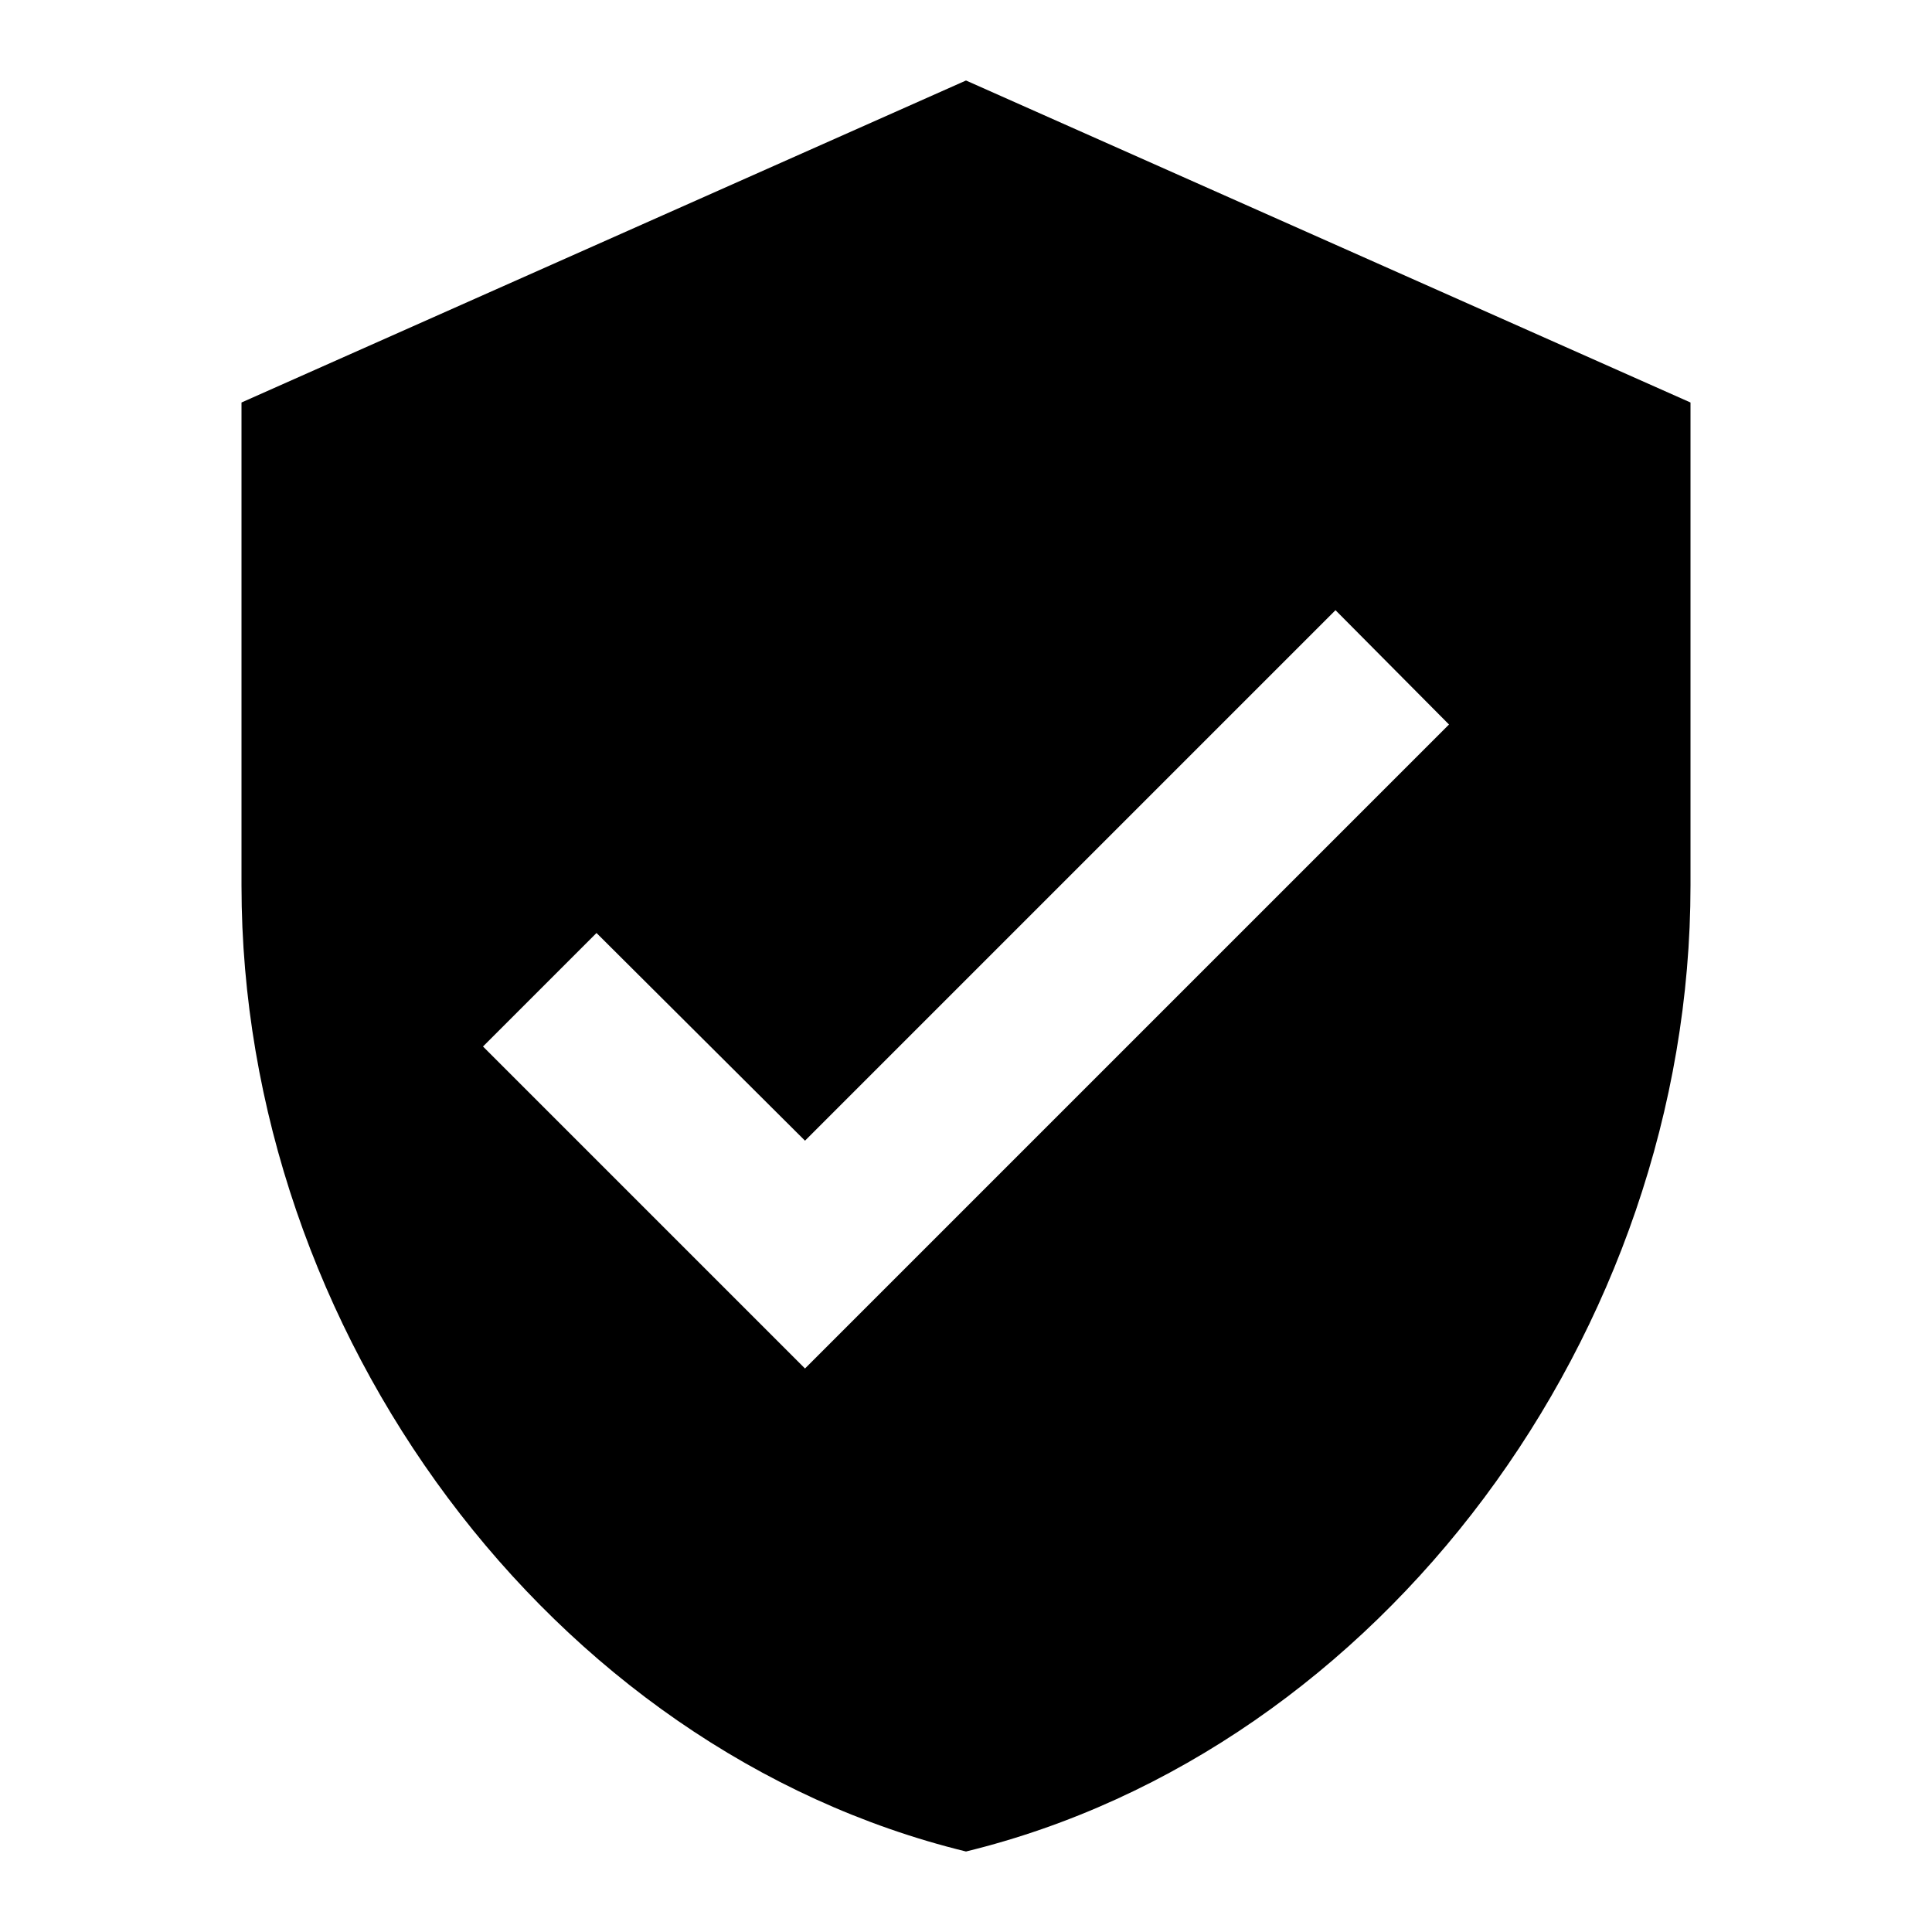
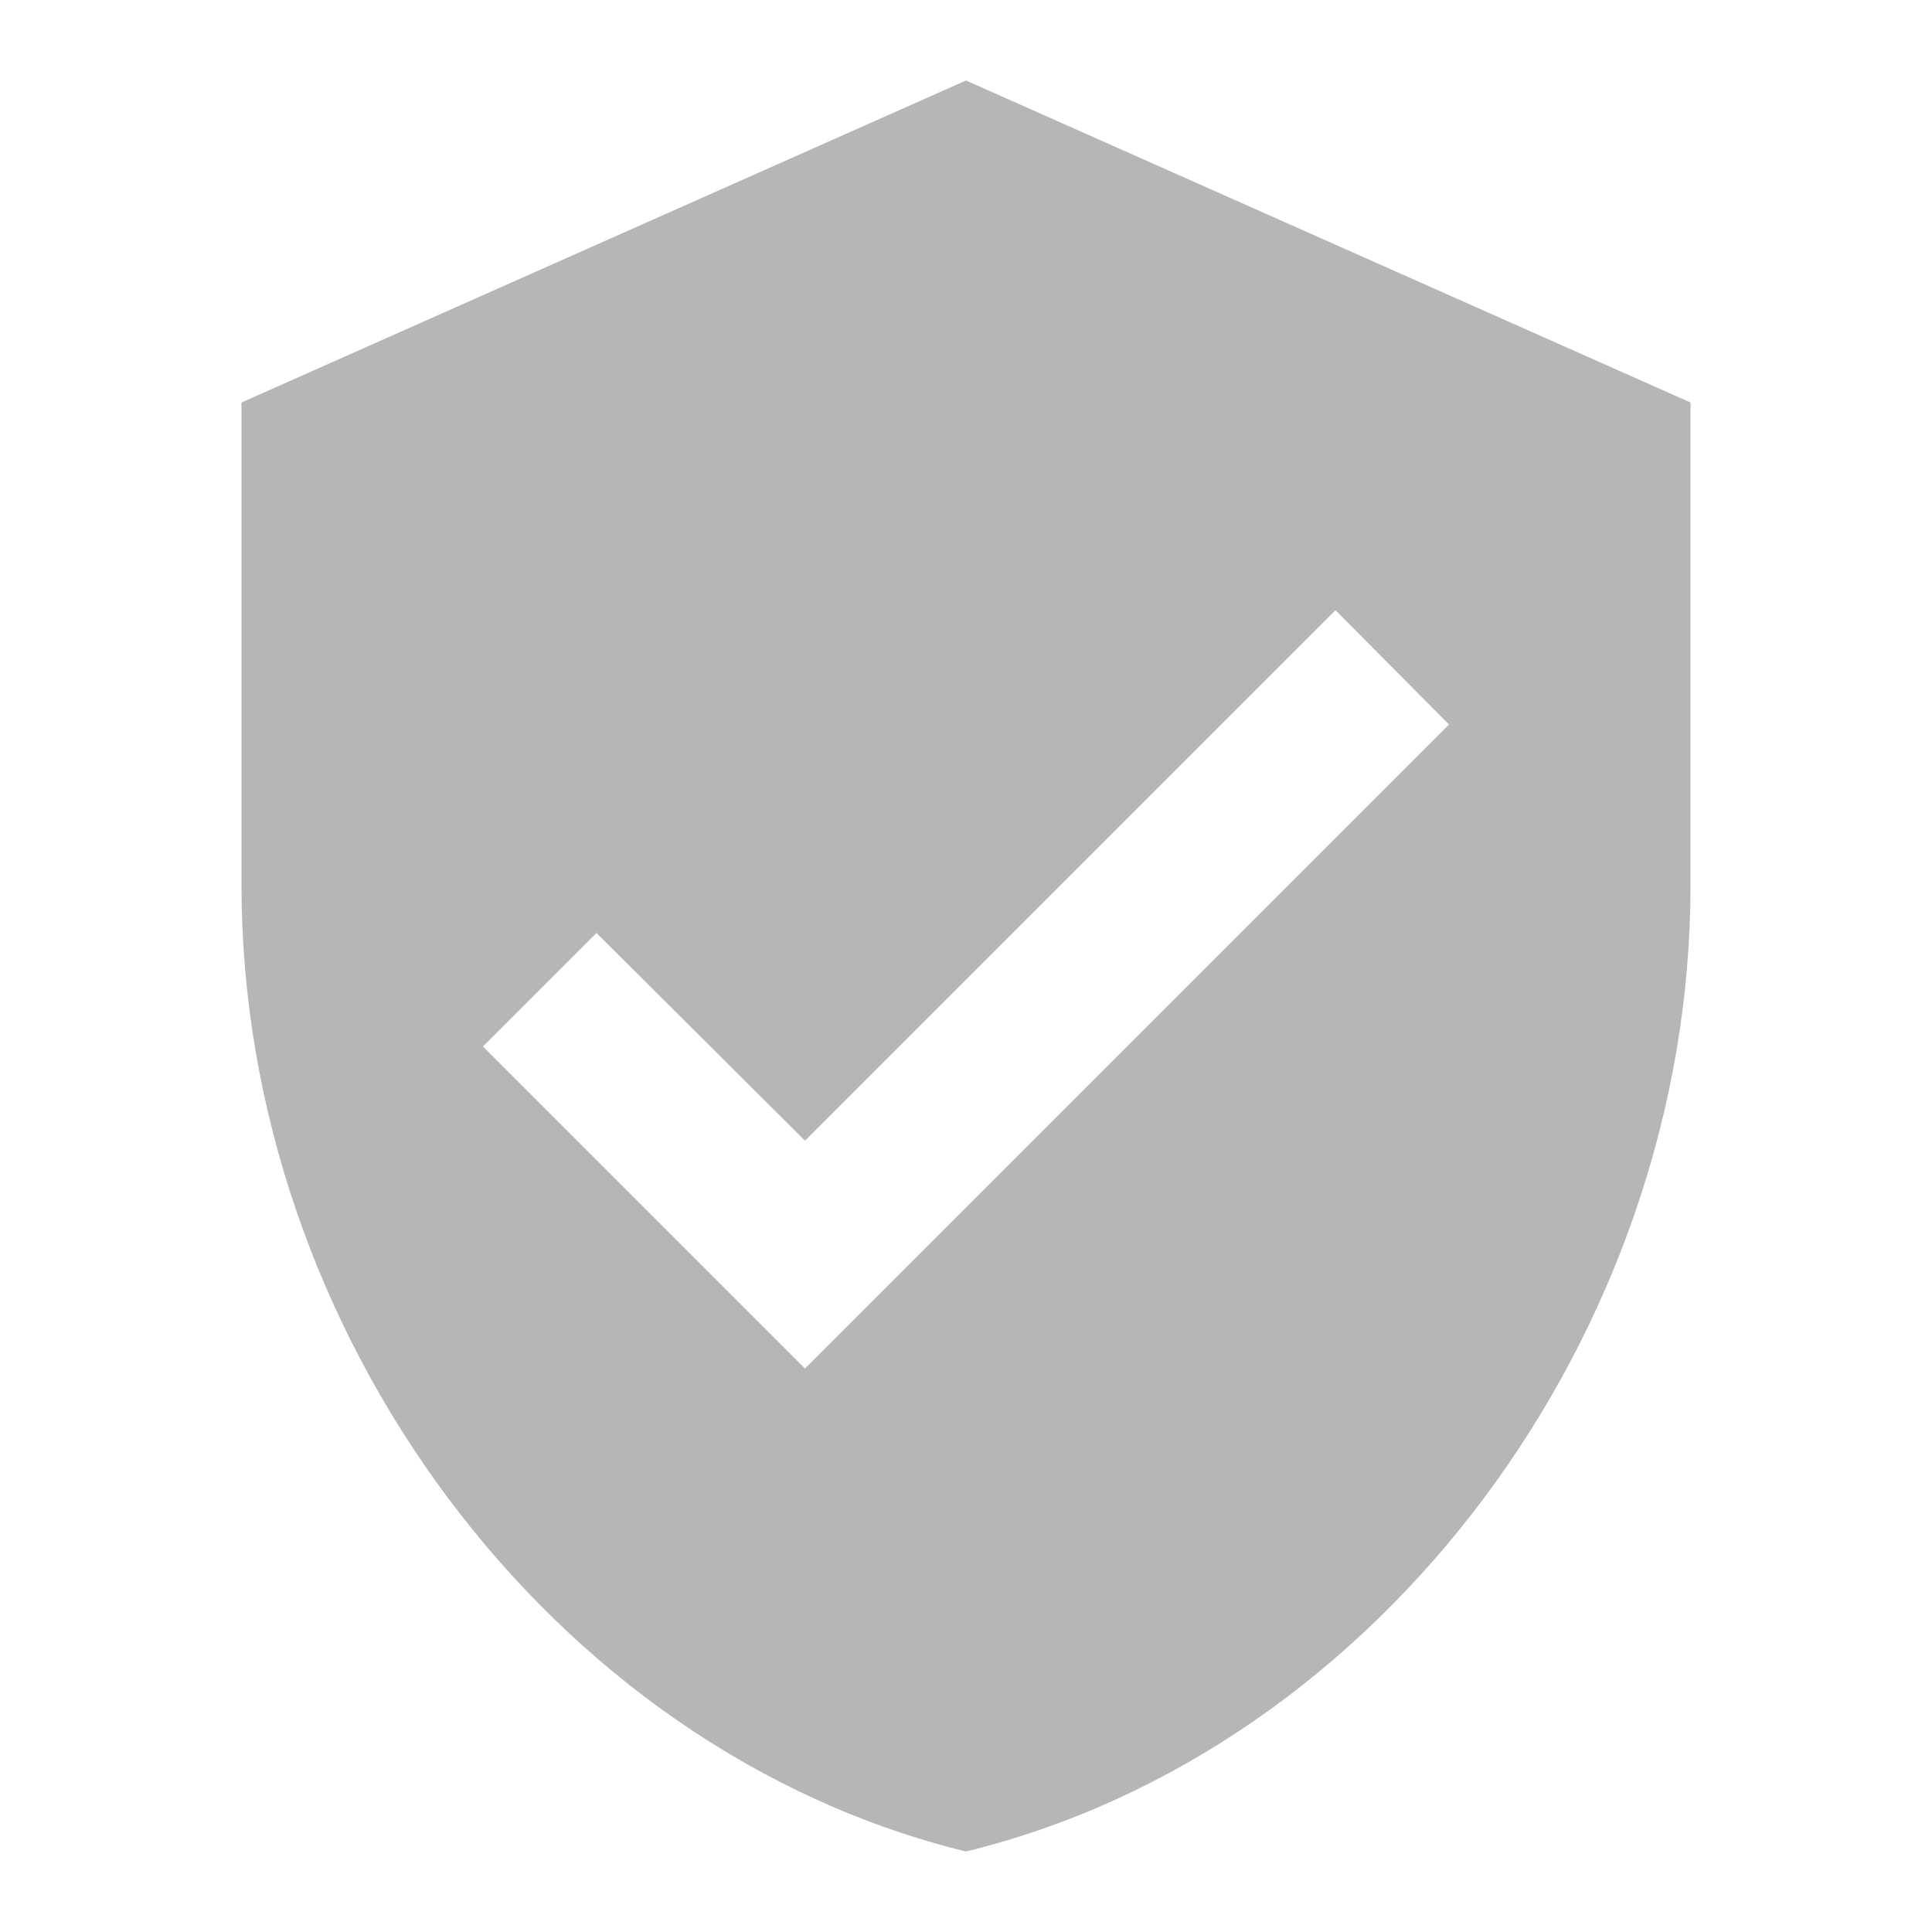
- <svg xmlns="http://www.w3.org/2000/svg" fill="#000000" height="24" viewBox="0 0 24 24" width="24">
+ <svg xmlns="http://www.w3.org/2000/svg" fill="#B7B6B5" height="24" viewBox="0 0 24 24" width="24">
  <path d="M0 0h24v24H0z" fill="none" />
  <path d="M12 1L3 5v6c0 5.55 3.84 10.74 9 12 5.16-1.26 9-6.45 9-12V5l-9-4zm-2 16l-4-4 1.41-1.41L10 14.17l6.59-6.59L18 9l-8 8z" />
</svg>
